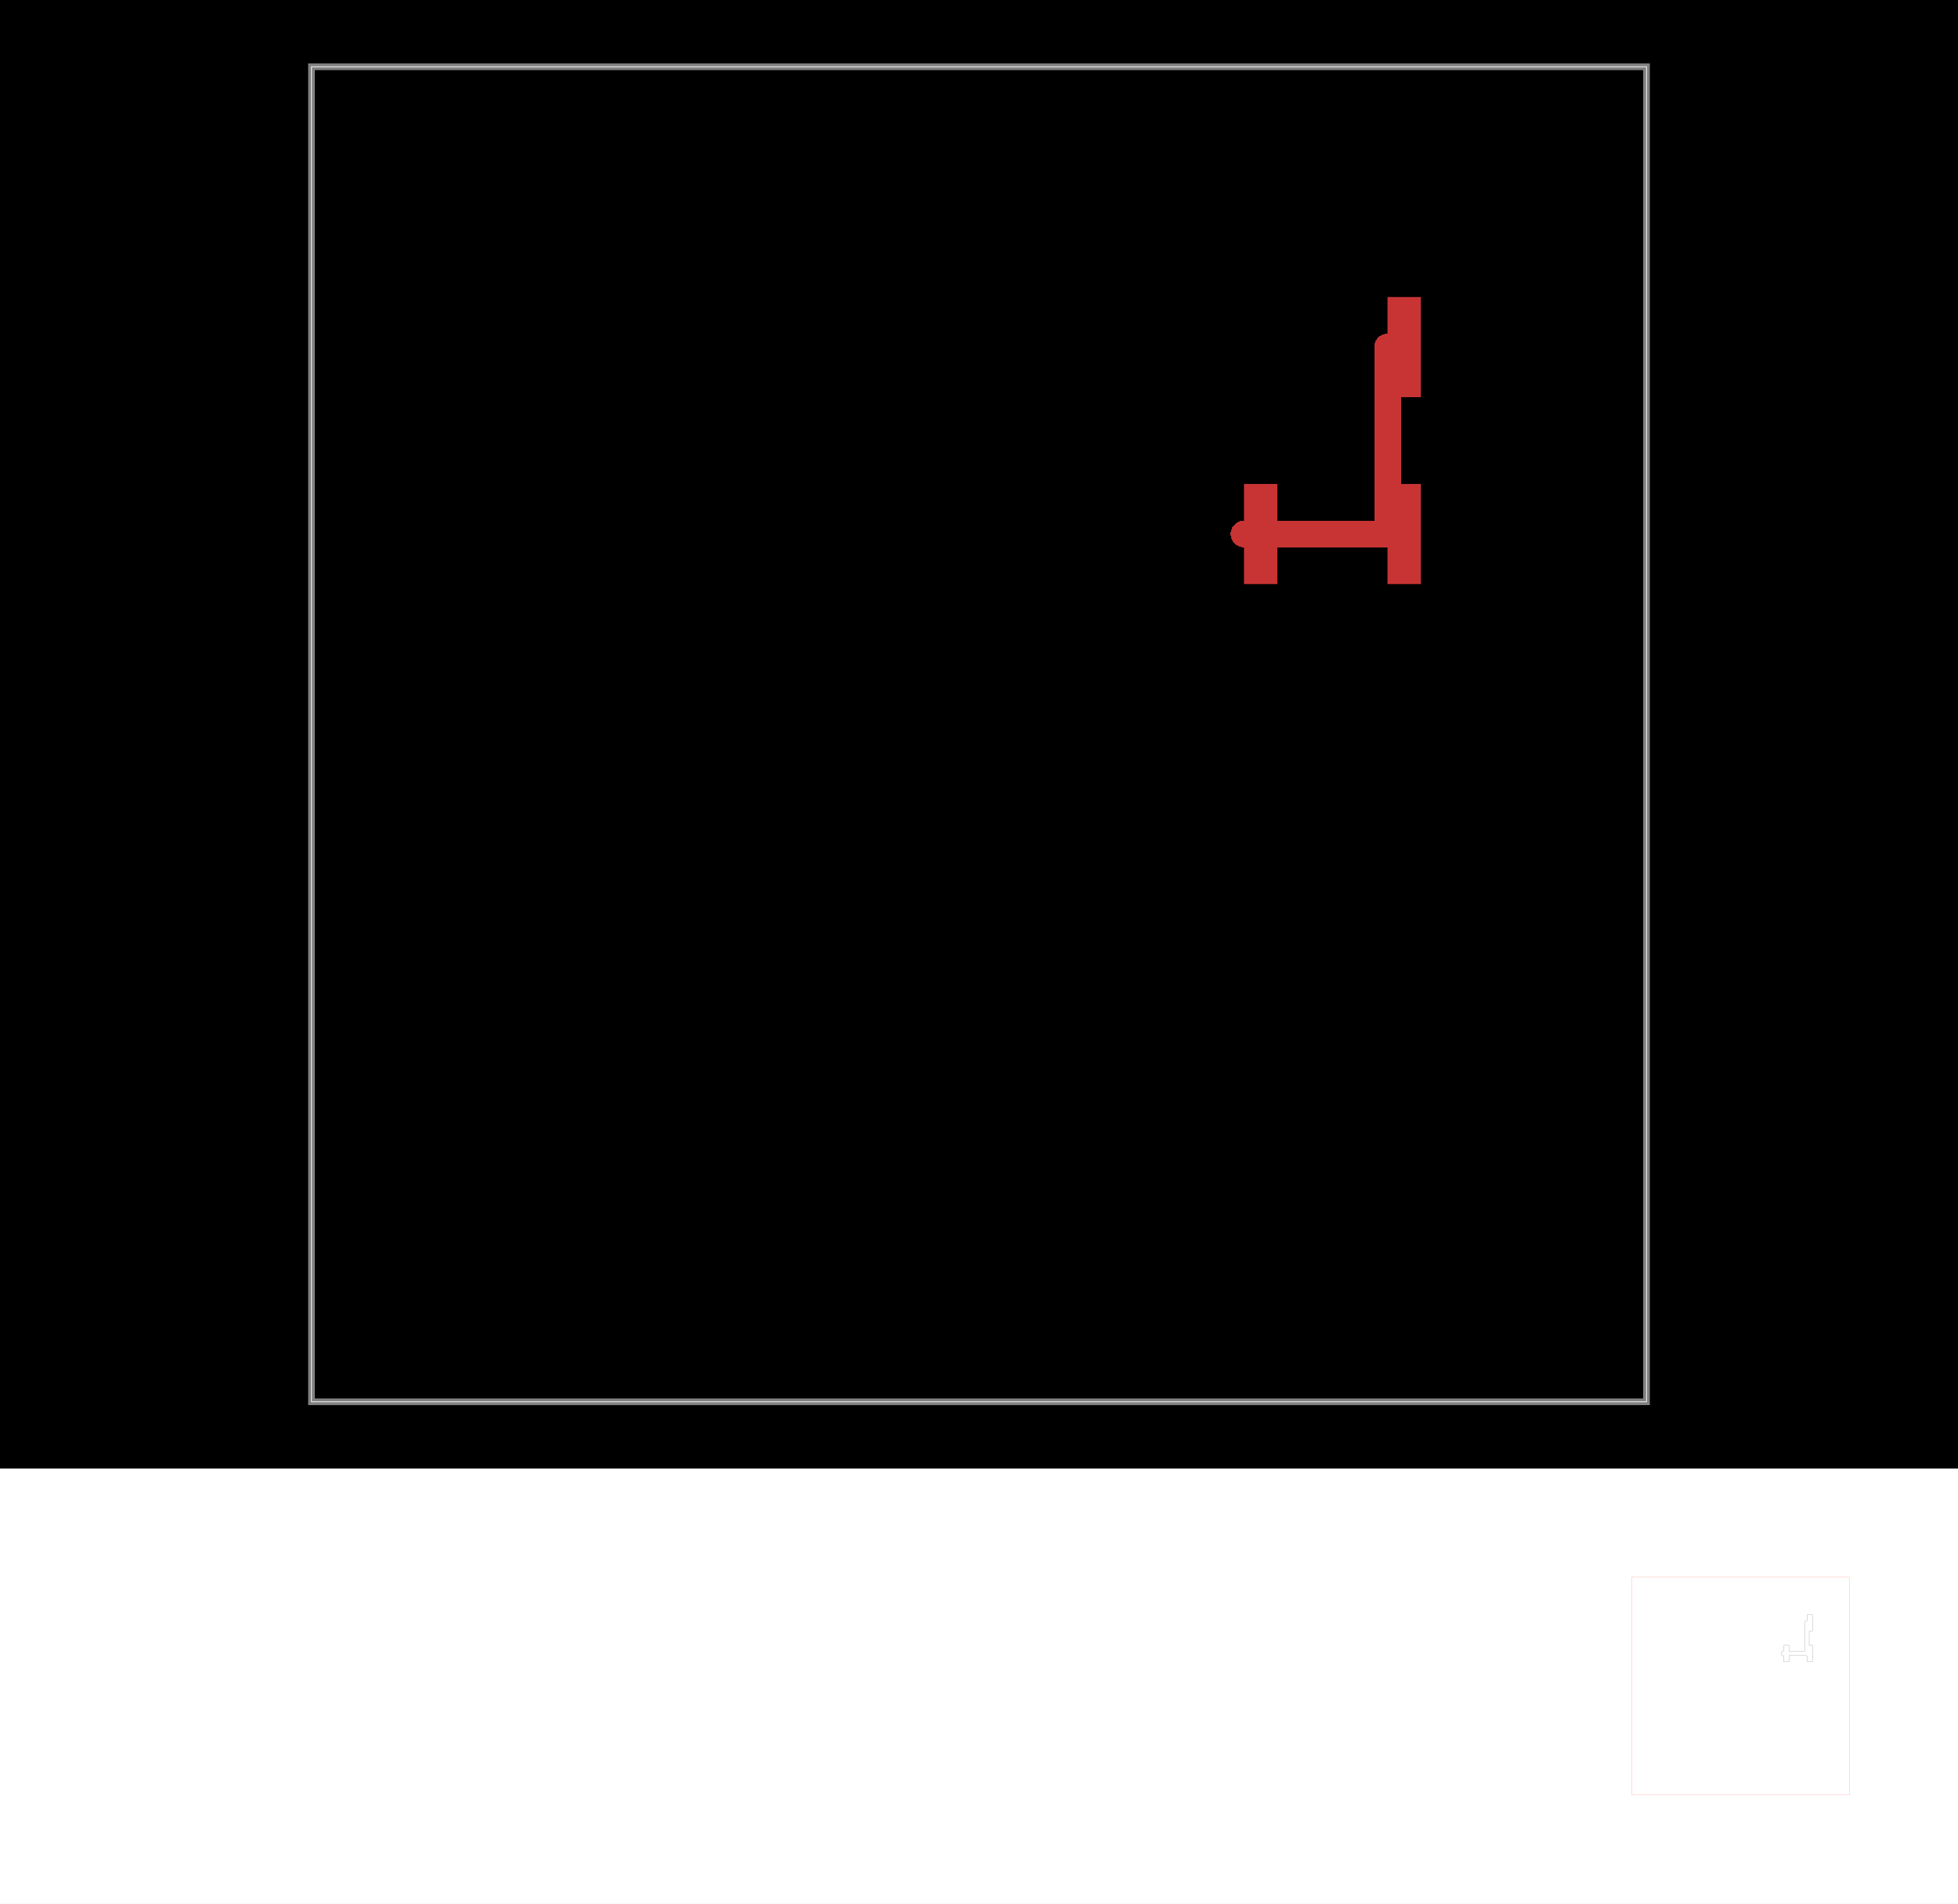
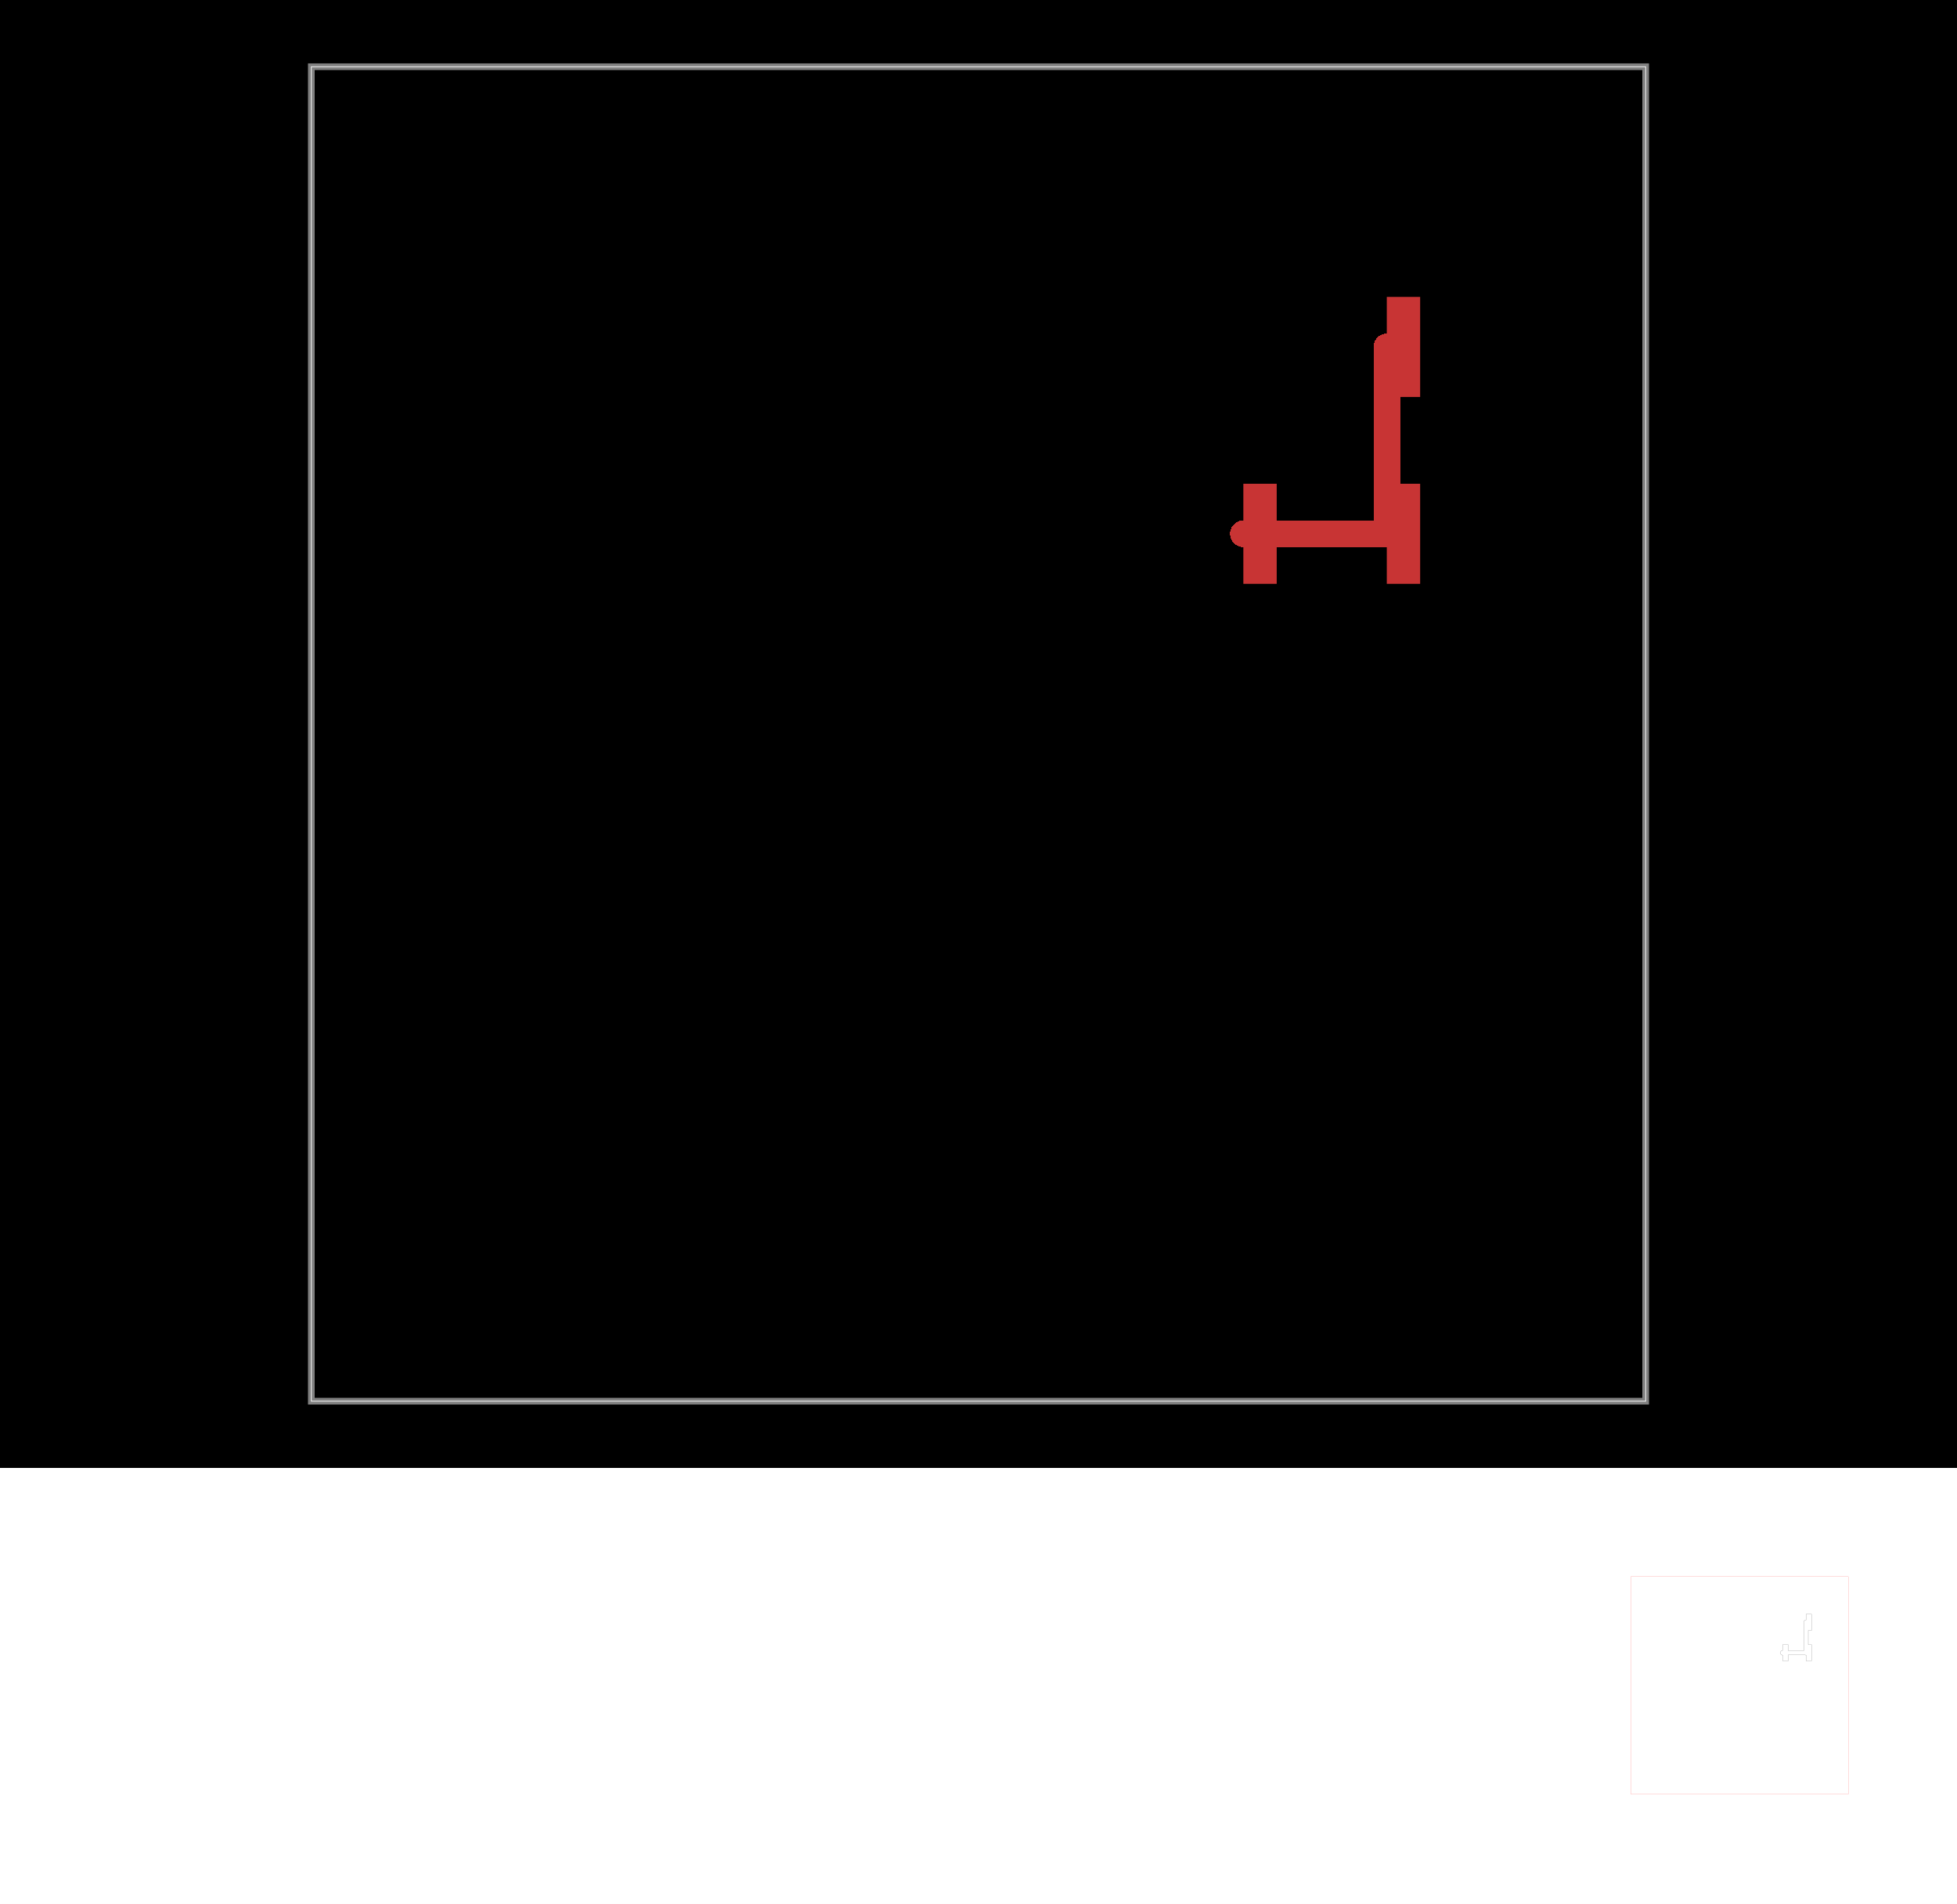
- <svg xmlns="http://www.w3.org/2000/svg" width="800" height="777.778" viewBox="0 0 800 777.778">
+ <svg xmlns="http://www.w3.org/2000/svg" width="800" height="778.222" viewBox="0 0 800 778.222">
  <g transform="translate(0, 0)">
    <style />
    <rect class="boundary" x="0" y="0" fill="#000" width="800" height="600" data-type="pcb_background" data-pcb-layer="global" />
    <rect class="pcb-boundary" fill="none" stroke="#fff" stroke-width="0.3" x="127.273" y="27.273" width="545.455" height="545.455" data-type="pcb_boundary" data-pcb-layer="global" />
    <path class="pcb-board" d="M 127.273 572.727 L 672.727 572.727 L 672.727 27.273 L 127.273 27.273 Z" fill="none" stroke="rgba(255, 255, 255, 0.5)" stroke-width="2.727" data-type="pcb_board" data-pcb-layer="board" />
    <polygon class="pcb-pad" fill="rgb(200, 52, 52)" points="521.904,238.636 508.268,238.636 508.268,197.727 521.904,197.727" data-type="pcb_smtpad" data-pcb-layer="top" />
    <polygon class="pcb-pad" fill="rgb(200, 52, 52)" points="580.541,162.273 566.904,162.273 566.904,121.364 580.541,121.364" data-type="pcb_smtpad" data-pcb-layer="top" />
    <polygon class="pcb-pad" fill="rgb(200, 52, 52)" points="580.541,238.636 566.904,238.636 566.904,197.727 580.541,197.727" data-type="pcb_smtpad" data-pcb-layer="top" />
    <path class="pcb-trace" stroke="rgb(200, 52, 52)" fill="none" d="M 566.904 218.182 L 508.268 218.182" stroke-width="10.909" stroke-linecap="round" stroke-linejoin="round" shape-rendering="crispEdges" data-type="pcb_trace" data-pcb-layer="top" />
    <path class="pcb-trace" stroke="rgb(200, 52, 52)" fill="none" d="M 566.904 141.818 L 566.904 218.182" stroke-width="10.909" stroke-linecap="round" stroke-linejoin="round" shape-rendering="crispEdges" data-type="pcb_trace" data-pcb-layer="top" />
  </g>
-   <g transform="translate(0, 600) scale(4.444444, 4.444444) translate(10, 22.7)">
-     <rect x="-10" y="-22.7" width="180" height="40" fill="white" />
-     <g transform="matrix(1 0 0 -1 0 -5.4)">
+   <g transform="translate(0, 600) scale(4.444444, 4.444444) translate(10, 10)">
+     <rect x="-10" y="-10" width="180" height="40.1" fill="white" />
+     <g transform="matrix(1 0 0 -1 0 20.1)">
      <g transform="matrix(1,0,0,1,0,0)">
-         <path d="M 140 -12.7 L 160 -12.7 L 160 7.3 L 140 7.3 L 140 -12.7 L 140 -12.7 Z" fill="none" stroke="#FF0000" stroke-width="0.01" stroke-linecap="round" stroke-linejoin="round" />
+         <path d="M 140 0.1 L 160 0.1 L 160 20.1 L 140 20.1 L 140 0.1 L 140 0.1 Z" fill="none" stroke="#FF0000" stroke-width="0.01" stroke-linecap="round" stroke-linejoin="round" />
      </g>
      <g transform="matrix(1,0,0,1,0,0)">
-         <path d="M 154.47 0.1 L 156.031 0.1 L 156.036 0.097 L 156.12 0.08 L 156.12 -0.45 L 156.62 -0.45 L 156.62 1.05 L 156.32 1.05 L 156.32 2.35 L 156.62 2.35 L 156.62 3.85 L 156.12 3.85 L 156.12 3.32 L 156.036 3.303 L 155.964 3.256 L 155.917 3.184 L 155.9 3.1 L 155.917 3.016 L 155.92 3.011 L 155.92 0.5 L 154.47 0.5 L 154.47 1.05 L 153.97 1.05 L 153.97 0.52 L 153.886 0.503 L 153.814 0.456 L 153.767 0.384 L 153.75 0.3 L 153.767 0.216 L 153.814 0.144 L 153.886 0.097 L 153.97 0.08 L 153.97 -0.45 L 154.47 -0.45 L 154.47 0.1 L 154.47 0.1" fill="none" stroke="#000000" stroke-width="0.01" stroke-linecap="round" stroke-linejoin="round" />
+         <path d="M 154.47 12.9 L 156.031 12.9 L 156.036 12.897 L 156.12 12.88 L 156.12 12.35 L 156.62 12.35 L 156.62 13.85 L 156.32 13.85 L 156.32 15.15 L 156.62 15.15 L 156.62 16.65 L 156.12 16.65 L 156.12 16.12 L 156.036 16.103 L 155.964 16.056 L 155.917 15.984 L 155.9 15.9 L 155.917 15.816 L 155.92 15.811 L 155.92 13.3 L 154.47 13.3 L 154.47 13.85 L 153.97 13.85 L 153.97 13.32 L 153.886 13.303 L 153.814 13.256 L 153.767 13.184 L 153.75 13.1 L 153.767 13.016 L 153.814 12.944 L 153.886 12.897 L 153.97 12.88 L 153.97 12.35 L 154.47 12.35 L 154.47 12.9 L 154.47 12.9" fill="none" stroke="#000000" stroke-width="0.01" stroke-linecap="round" stroke-linejoin="round" />
      </g>
    </g>
  </g>
</svg>
